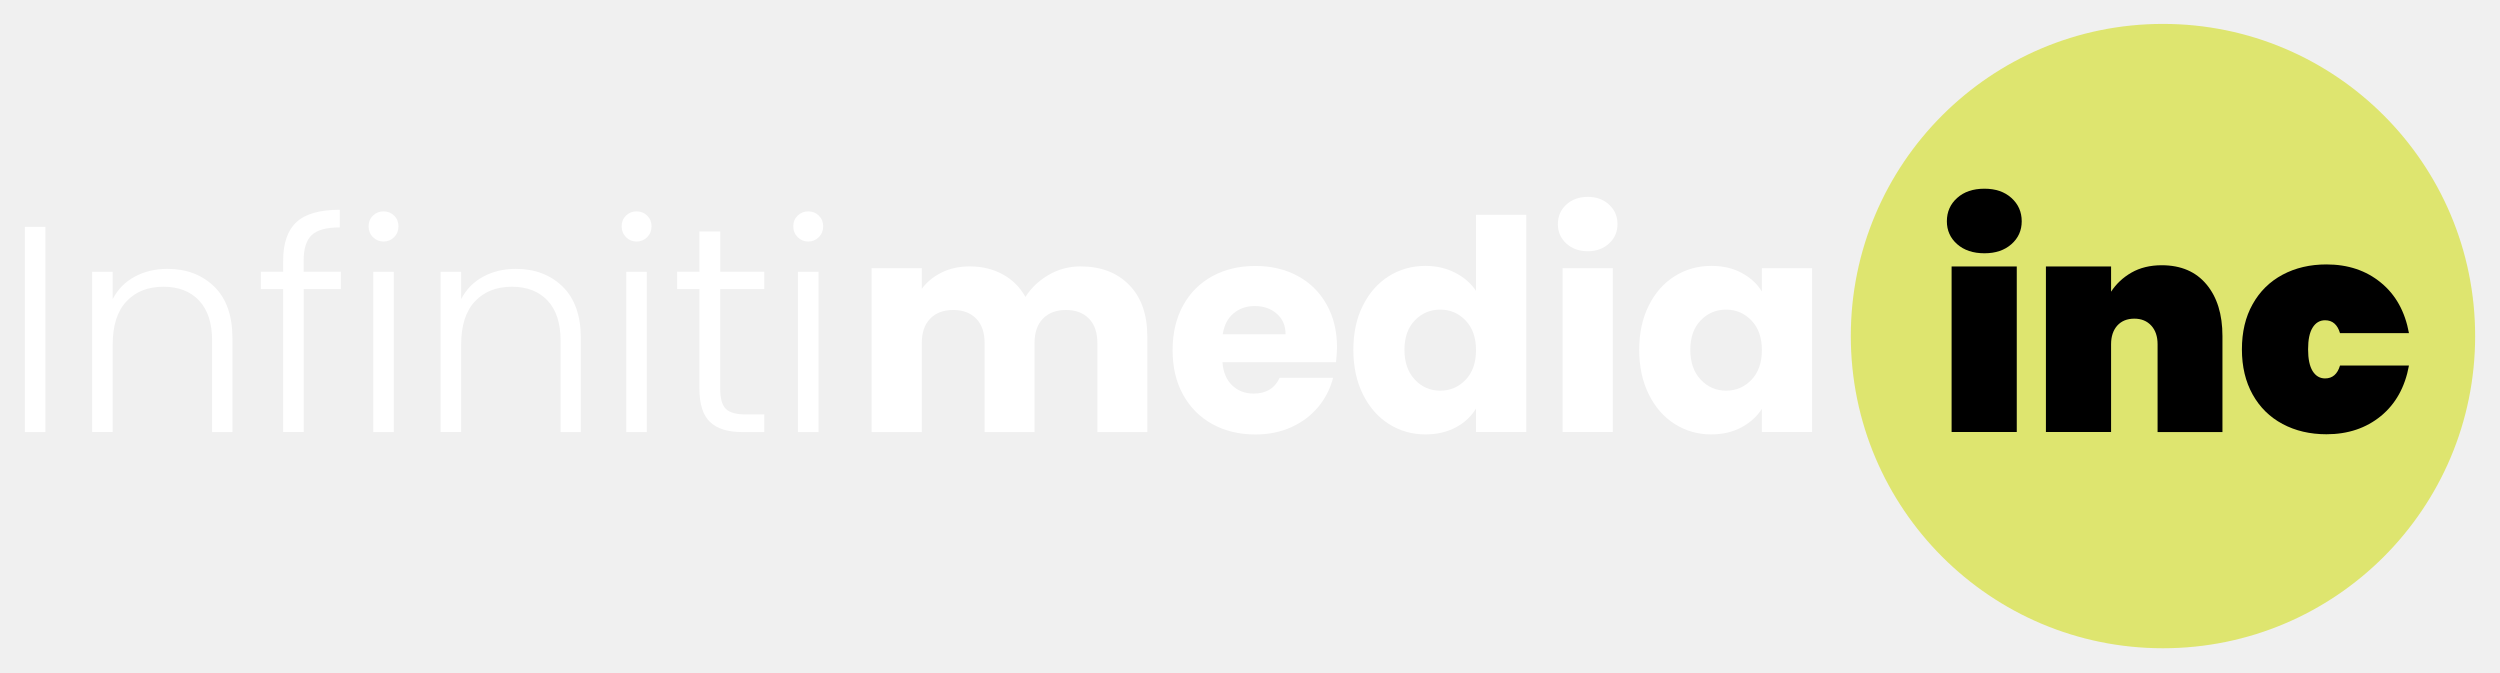
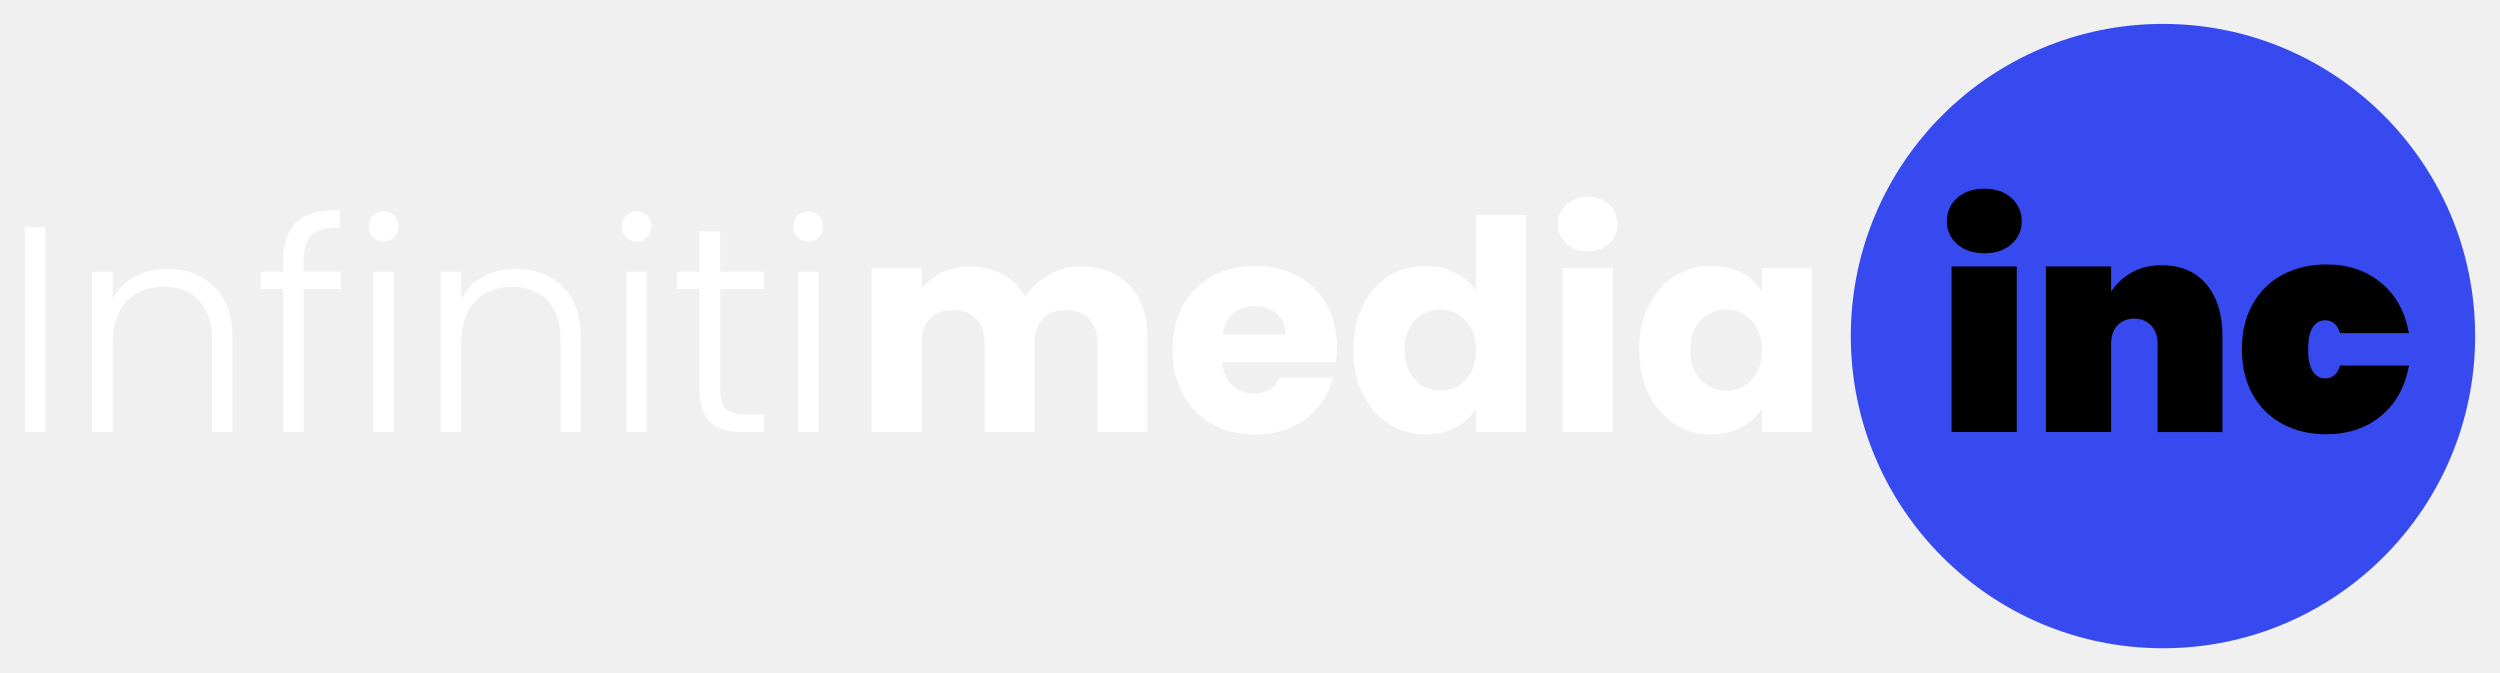
<svg xmlns="http://www.w3.org/2000/svg" version="1.1" id="Layer_1" x="0px" y="0px" viewBox="0 0 343 92.22" style="enable-background:new 0 0 343 92.22;" xml:space="preserve">
  <style type="text/css">
	.st0{fill:#213642;}
- 	.st1{fill:#DEE56F;}
+ 	.st1{fill:#374af0;}
	.st2{fill:#FFFFFF;}
</style>
  <g>
    <g>
      <path class="st2" d="M154.93,39.1c1.65,1.69,2.48,4.04,2.48,7.05v13.13h-6.85v-12.2c0-1.45-0.38-2.57-1.15-3.36    c-0.77-0.79-1.82-1.19-3.16-1.19c-1.34,0-2.4,0.4-3.16,1.19c-0.77,0.79-1.15,1.91-1.15,3.36v12.2h-6.85v-12.2    c0-1.45-0.38-2.57-1.15-3.36c-0.77-0.79-1.82-1.19-3.16-1.19c-1.34,0-2.4,0.4-3.16,1.19c-0.77,0.79-1.15,1.91-1.15,3.36v12.2    h-6.89V36.8h6.89v2.82c0.7-0.94,1.61-1.68,2.74-2.24c1.13-0.55,2.4-0.83,3.83-0.83c1.69,0,3.2,0.36,4.53,1.09    c1.33,0.72,2.37,1.76,3.12,3.1c0.78-1.23,1.84-2.24,3.18-3.02c1.34-0.78,2.8-1.17,4.39-1.17    C151.06,36.56,153.28,37.41,154.93,39.1z" />
      <path class="st2" d="M183.3,49.69h-15.58c0.11,1.4,0.56,2.46,1.35,3.2c0.79,0.74,1.77,1.11,2.92,1.11c1.72,0,2.91-0.72,3.58-2.17    h7.33c-0.38,1.48-1.05,2.81-2.03,3.99c-0.98,1.18-2.21,2.11-3.68,2.78c-1.48,0.67-3.13,1.01-4.95,1.01c-2.2,0-4.16-0.47-5.88-1.41    c-1.72-0.94-3.06-2.28-4.03-4.03c-0.97-1.74-1.45-3.79-1.45-6.12s0.48-4.38,1.43-6.12c0.95-1.74,2.29-3.09,4.01-4.03    c1.72-0.94,3.69-1.41,5.92-1.41c2.18,0,4.11,0.46,5.8,1.37c1.69,0.91,3.01,2.21,3.97,3.91c0.95,1.69,1.43,3.66,1.43,5.92    C183.42,48.32,183.38,48.99,183.3,49.69z M176.38,45.86c0-1.18-0.4-2.12-1.21-2.82c-0.8-0.7-1.81-1.05-3.02-1.05    c-1.16,0-2.13,0.34-2.92,1.01c-0.79,0.67-1.28,1.62-1.47,2.86H176.38z" />
      <path class="st2" d="M186.99,41.92c0.87-1.74,2.06-3.09,3.56-4.03c1.5-0.94,3.18-1.41,5.03-1.41c1.48,0,2.83,0.31,4.05,0.93    c1.22,0.62,2.18,1.45,2.88,2.5V29.47h6.89v29.8h-6.89v-3.22c-0.64,1.07-1.56,1.93-2.76,2.58c-1.2,0.64-2.58,0.97-4.17,0.97    c-1.85,0-3.53-0.48-5.03-1.43c-1.5-0.95-2.69-2.31-3.56-4.07c-0.87-1.76-1.31-3.79-1.31-6.1    C185.68,45.69,186.11,43.66,186.99,41.92z M201.08,43.97c-0.95-0.99-2.11-1.49-3.48-1.49c-1.37,0-2.53,0.49-3.48,1.47    c-0.95,0.98-1.43,2.33-1.43,4.05c0,1.72,0.48,3.08,1.43,4.09c0.95,1.01,2.11,1.51,3.48,1.51c1.37,0,2.53-0.5,3.48-1.49    c0.95-0.99,1.43-2.35,1.43-4.07C202.51,46.32,202.03,44.97,201.08,43.97z" />
      <path class="st2" d="M214.89,33.4c-0.77-0.71-1.15-1.59-1.15-2.64c0-1.07,0.38-1.97,1.15-2.68c0.77-0.71,1.75-1.07,2.96-1.07    c1.18,0,2.15,0.36,2.92,1.07c0.77,0.71,1.15,1.6,1.15,2.68c0,1.05-0.38,1.93-1.15,2.64c-0.77,0.71-1.74,1.07-2.92,1.07    C216.65,34.47,215.66,34.11,214.89,33.4z M221.28,36.8v22.47h-6.89V36.8H221.28z" />
      <path class="st2" d="M226.21,41.92c0.87-1.74,2.06-3.09,3.56-4.03c1.5-0.94,3.18-1.41,5.03-1.41c1.58,0,2.97,0.32,4.17,0.97    c1.19,0.64,2.11,1.49,2.76,2.54V36.8h6.89v22.47h-6.89v-3.18c-0.67,1.05-1.6,1.89-2.8,2.54c-1.19,0.64-2.58,0.97-4.17,0.97    c-1.83,0-3.49-0.48-4.99-1.43c-1.5-0.95-2.69-2.31-3.56-4.07c-0.87-1.76-1.31-3.79-1.31-6.1    C224.9,45.69,225.34,43.66,226.21,41.92z M240.3,43.97c-0.95-0.99-2.11-1.49-3.48-1.49s-2.53,0.49-3.48,1.47    c-0.95,0.98-1.43,2.33-1.43,4.05c0,1.72,0.48,3.08,1.43,4.09c0.95,1.01,2.11,1.51,3.48,1.51s2.53-0.5,3.48-1.49    c0.95-0.99,1.43-2.35,1.43-4.07C241.73,46.32,241.26,44.97,240.3,43.97z" />
    </g>
    <circle class="st1" cx="296.76" cy="46.11" r="42.83" />
    <g>
      <path d="M268.52,33.5c-0.94-0.83-1.41-1.88-1.41-3.14c0-1.29,0.47-2.36,1.41-3.2c0.94-0.85,2.19-1.27,3.75-1.27    c1.53,0,2.76,0.42,3.7,1.27c0.94,0.85,1.41,1.91,1.41,3.2c0,1.26-0.47,2.31-1.41,3.14c-0.94,0.83-2.17,1.25-3.7,1.25    C270.71,34.75,269.46,34.33,268.52,33.5z M276.7,36.56v22.71h-8.94V36.56H276.7z" />
      <path d="M302.73,39.02c1.46,1.75,2.19,4.11,2.19,7.09v13.17h-8.9V47.23c0-1.07-0.29-1.93-0.87-2.56    c-0.58-0.63-1.35-0.95-2.32-0.95c-0.99,0-1.77,0.32-2.34,0.95c-0.56,0.63-0.85,1.48-0.85,2.56v12.04h-8.94V36.56h8.94v3.46    c0.7-1.07,1.63-1.95,2.8-2.62c1.17-0.67,2.56-1.01,4.17-1.01C299.24,36.4,301.27,37.27,302.73,39.02z" />
      <path d="M309.06,41.74c0.98-1.76,2.35-3.11,4.11-4.05c1.76-0.94,3.77-1.41,6.02-1.41c2.95,0,5.44,0.83,7.47,2.5    c2.03,1.66,3.31,3.97,3.85,6.93h-9.46c-0.35-1.18-1.03-1.77-2.05-1.77c-0.72,0-1.3,0.34-1.71,1.01c-0.42,0.67-0.62,1.66-0.62,2.98    c0,1.32,0.21,2.31,0.62,2.98c0.42,0.67,0.99,1.01,1.71,1.01c1.02,0,1.7-0.59,2.05-1.77h9.46c-0.54,2.95-1.82,5.26-3.85,6.93    c-2.03,1.66-4.52,2.5-7.47,2.5c-2.26,0-4.26-0.47-6.02-1.41c-1.76-0.94-3.13-2.29-4.11-4.05c-0.98-1.76-1.47-3.82-1.47-6.18    C307.59,45.56,308.07,43.5,309.06,41.74z" />
    </g>
    <g>
      <path class="st2" d="M6.23,31.13v28.15H3.41V31.13H6.23z" />
      <path class="st2" d="M29.39,39.32c1.66,1.62,2.5,3.98,2.5,7.07v12.89H29.1V46.71c0-2.39-0.6-4.21-1.79-5.48    c-1.19-1.26-2.83-1.89-4.89-1.89c-2.12,0-3.81,0.67-5.07,2.01c-1.26,1.34-1.89,3.32-1.89,5.92v12h-2.82V37.29h2.82v3.75    c0.7-1.34,1.7-2.37,3.02-3.08c1.32-0.71,2.81-1.07,4.47-1.07C25.57,36.88,27.72,37.7,29.39,39.32z" />
      <path class="st2" d="M46.78,39.66h-5.11v19.61h-2.82V39.66h-3.06v-2.38h3.06v-1.53c0-2.39,0.61-4.15,1.83-5.28    c1.22-1.13,3.2-1.69,5.94-1.69v2.42c-1.83,0-3.11,0.35-3.85,1.05c-0.74,0.7-1.11,1.87-1.11,3.5v1.53h5.11V39.66z" />
      <path class="st2" d="M51.17,32.54c-0.4-0.4-0.6-0.9-0.6-1.49c0-0.59,0.2-1.08,0.6-1.47c0.4-0.39,0.89-0.58,1.45-0.58    c0.56,0,1.05,0.19,1.45,0.58c0.4,0.39,0.6,0.88,0.6,1.47c0,0.59-0.2,1.09-0.6,1.49c-0.4,0.4-0.89,0.6-1.45,0.6    C52.06,33.14,51.58,32.94,51.17,32.54z M54.03,37.29v21.99h-2.82V37.29H54.03z" />
      <path class="st2" d="M77.19,39.32c1.66,1.62,2.5,3.98,2.5,7.07v12.89h-2.78V46.71c0-2.39-0.6-4.21-1.79-5.48    c-1.19-1.26-2.83-1.89-4.89-1.89c-2.12,0-3.81,0.67-5.07,2.01c-1.26,1.34-1.89,3.32-1.89,5.92v12h-2.82V37.29h2.82v3.75    c0.7-1.34,1.7-2.37,3.02-3.08c1.31-0.71,2.8-1.07,4.47-1.07C73.37,36.88,75.52,37.7,77.19,39.32z" />
      <path class="st2" d="M85.89,32.54c-0.4-0.4-0.6-0.9-0.6-1.49c0-0.59,0.2-1.08,0.6-1.47c0.4-0.39,0.89-0.58,1.45-0.58    c0.56,0,1.05,0.19,1.45,0.58c0.4,0.39,0.6,0.88,0.6,1.47c0,0.59-0.2,1.09-0.6,1.49c-0.4,0.4-0.89,0.6-1.45,0.6    C86.77,33.14,86.29,32.94,85.89,32.54z M88.74,37.29v21.99h-2.82V37.29H88.74z" />
      <path class="st2" d="M98.81,39.66v13.65c0,1.34,0.25,2.27,0.77,2.78c0.51,0.51,1.41,0.77,2.7,0.77h2.58v2.42h-3.02    c-1.99,0-3.46-0.46-4.43-1.39c-0.97-0.93-1.45-2.45-1.45-4.57V39.66h-3.06v-2.38h3.06v-5.52h2.86v5.52h6.04v2.38H98.81z" />
      <path class="st2" d="M109.44,32.54c-0.4-0.4-0.6-0.9-0.6-1.49c0-0.59,0.2-1.08,0.6-1.47c0.4-0.39,0.89-0.58,1.45-0.58    c0.56,0,1.05,0.19,1.45,0.58c0.4,0.39,0.6,0.88,0.6,1.47c0,0.59-0.2,1.09-0.6,1.49c-0.4,0.4-0.89,0.6-1.45,0.6    C110.33,33.14,109.85,32.94,109.44,32.54z M112.3,37.29v21.99h-2.82V37.29H112.3z" />
    </g>
  </g>
</svg>
